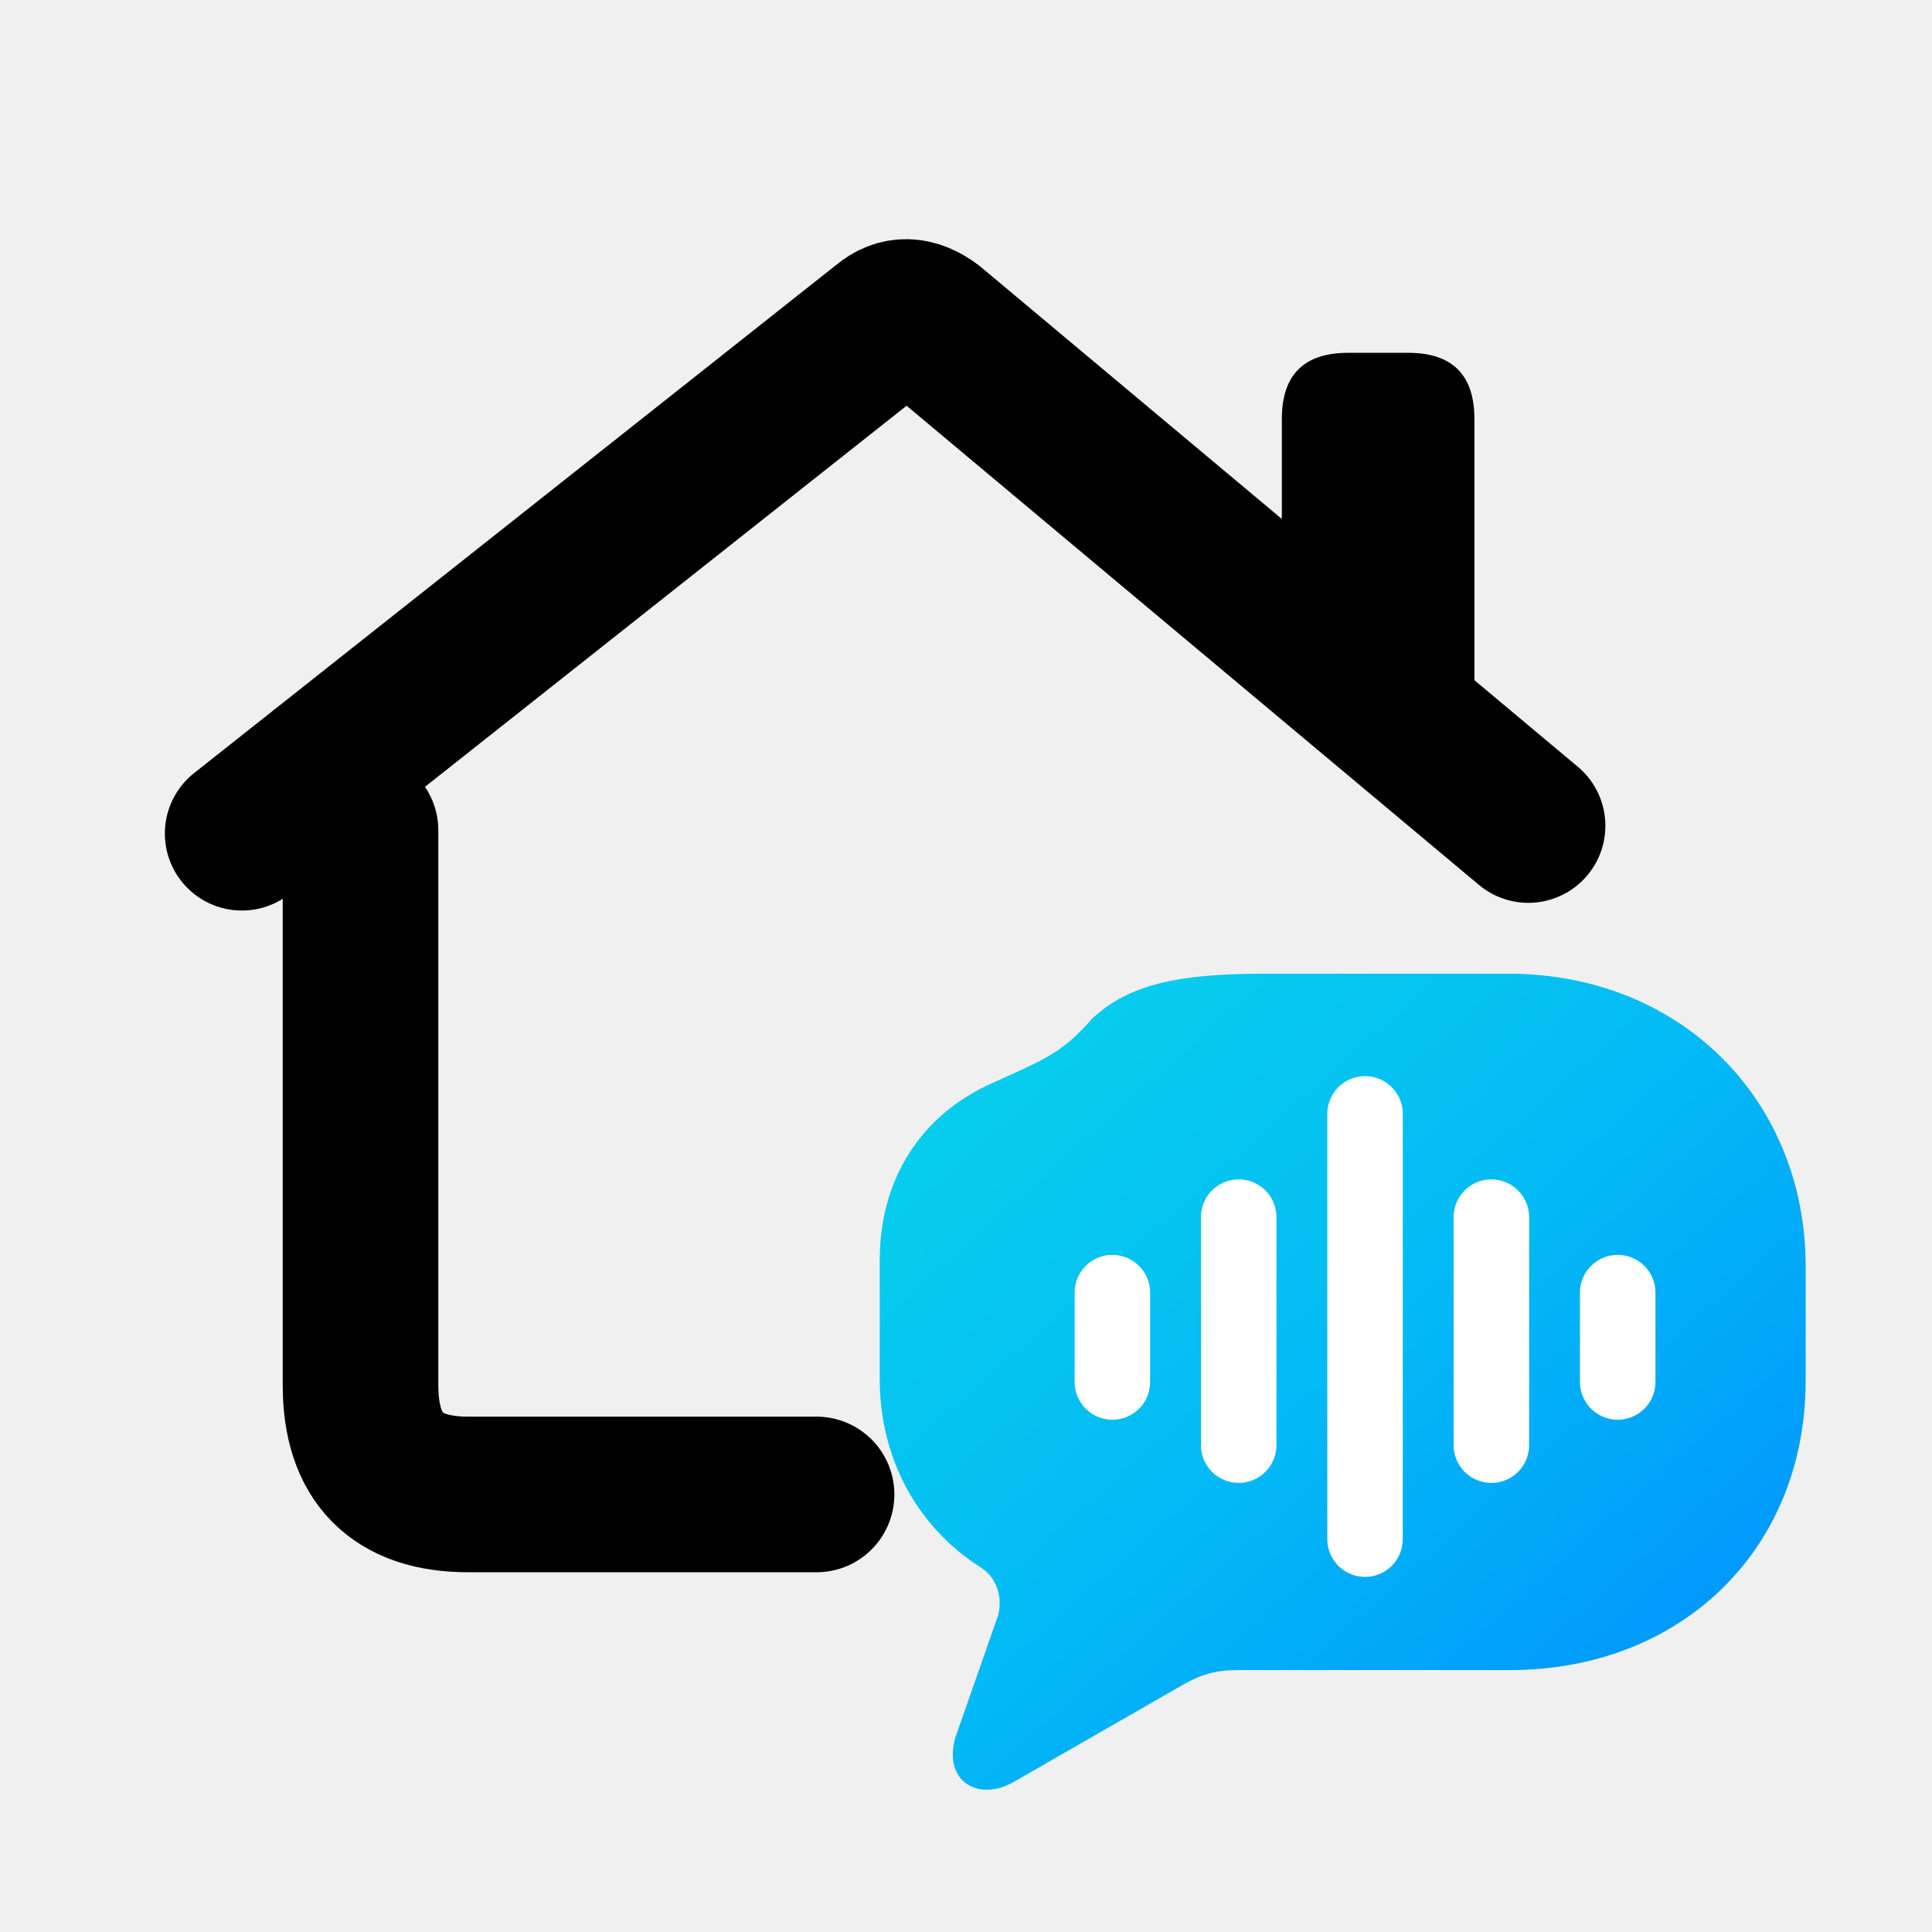
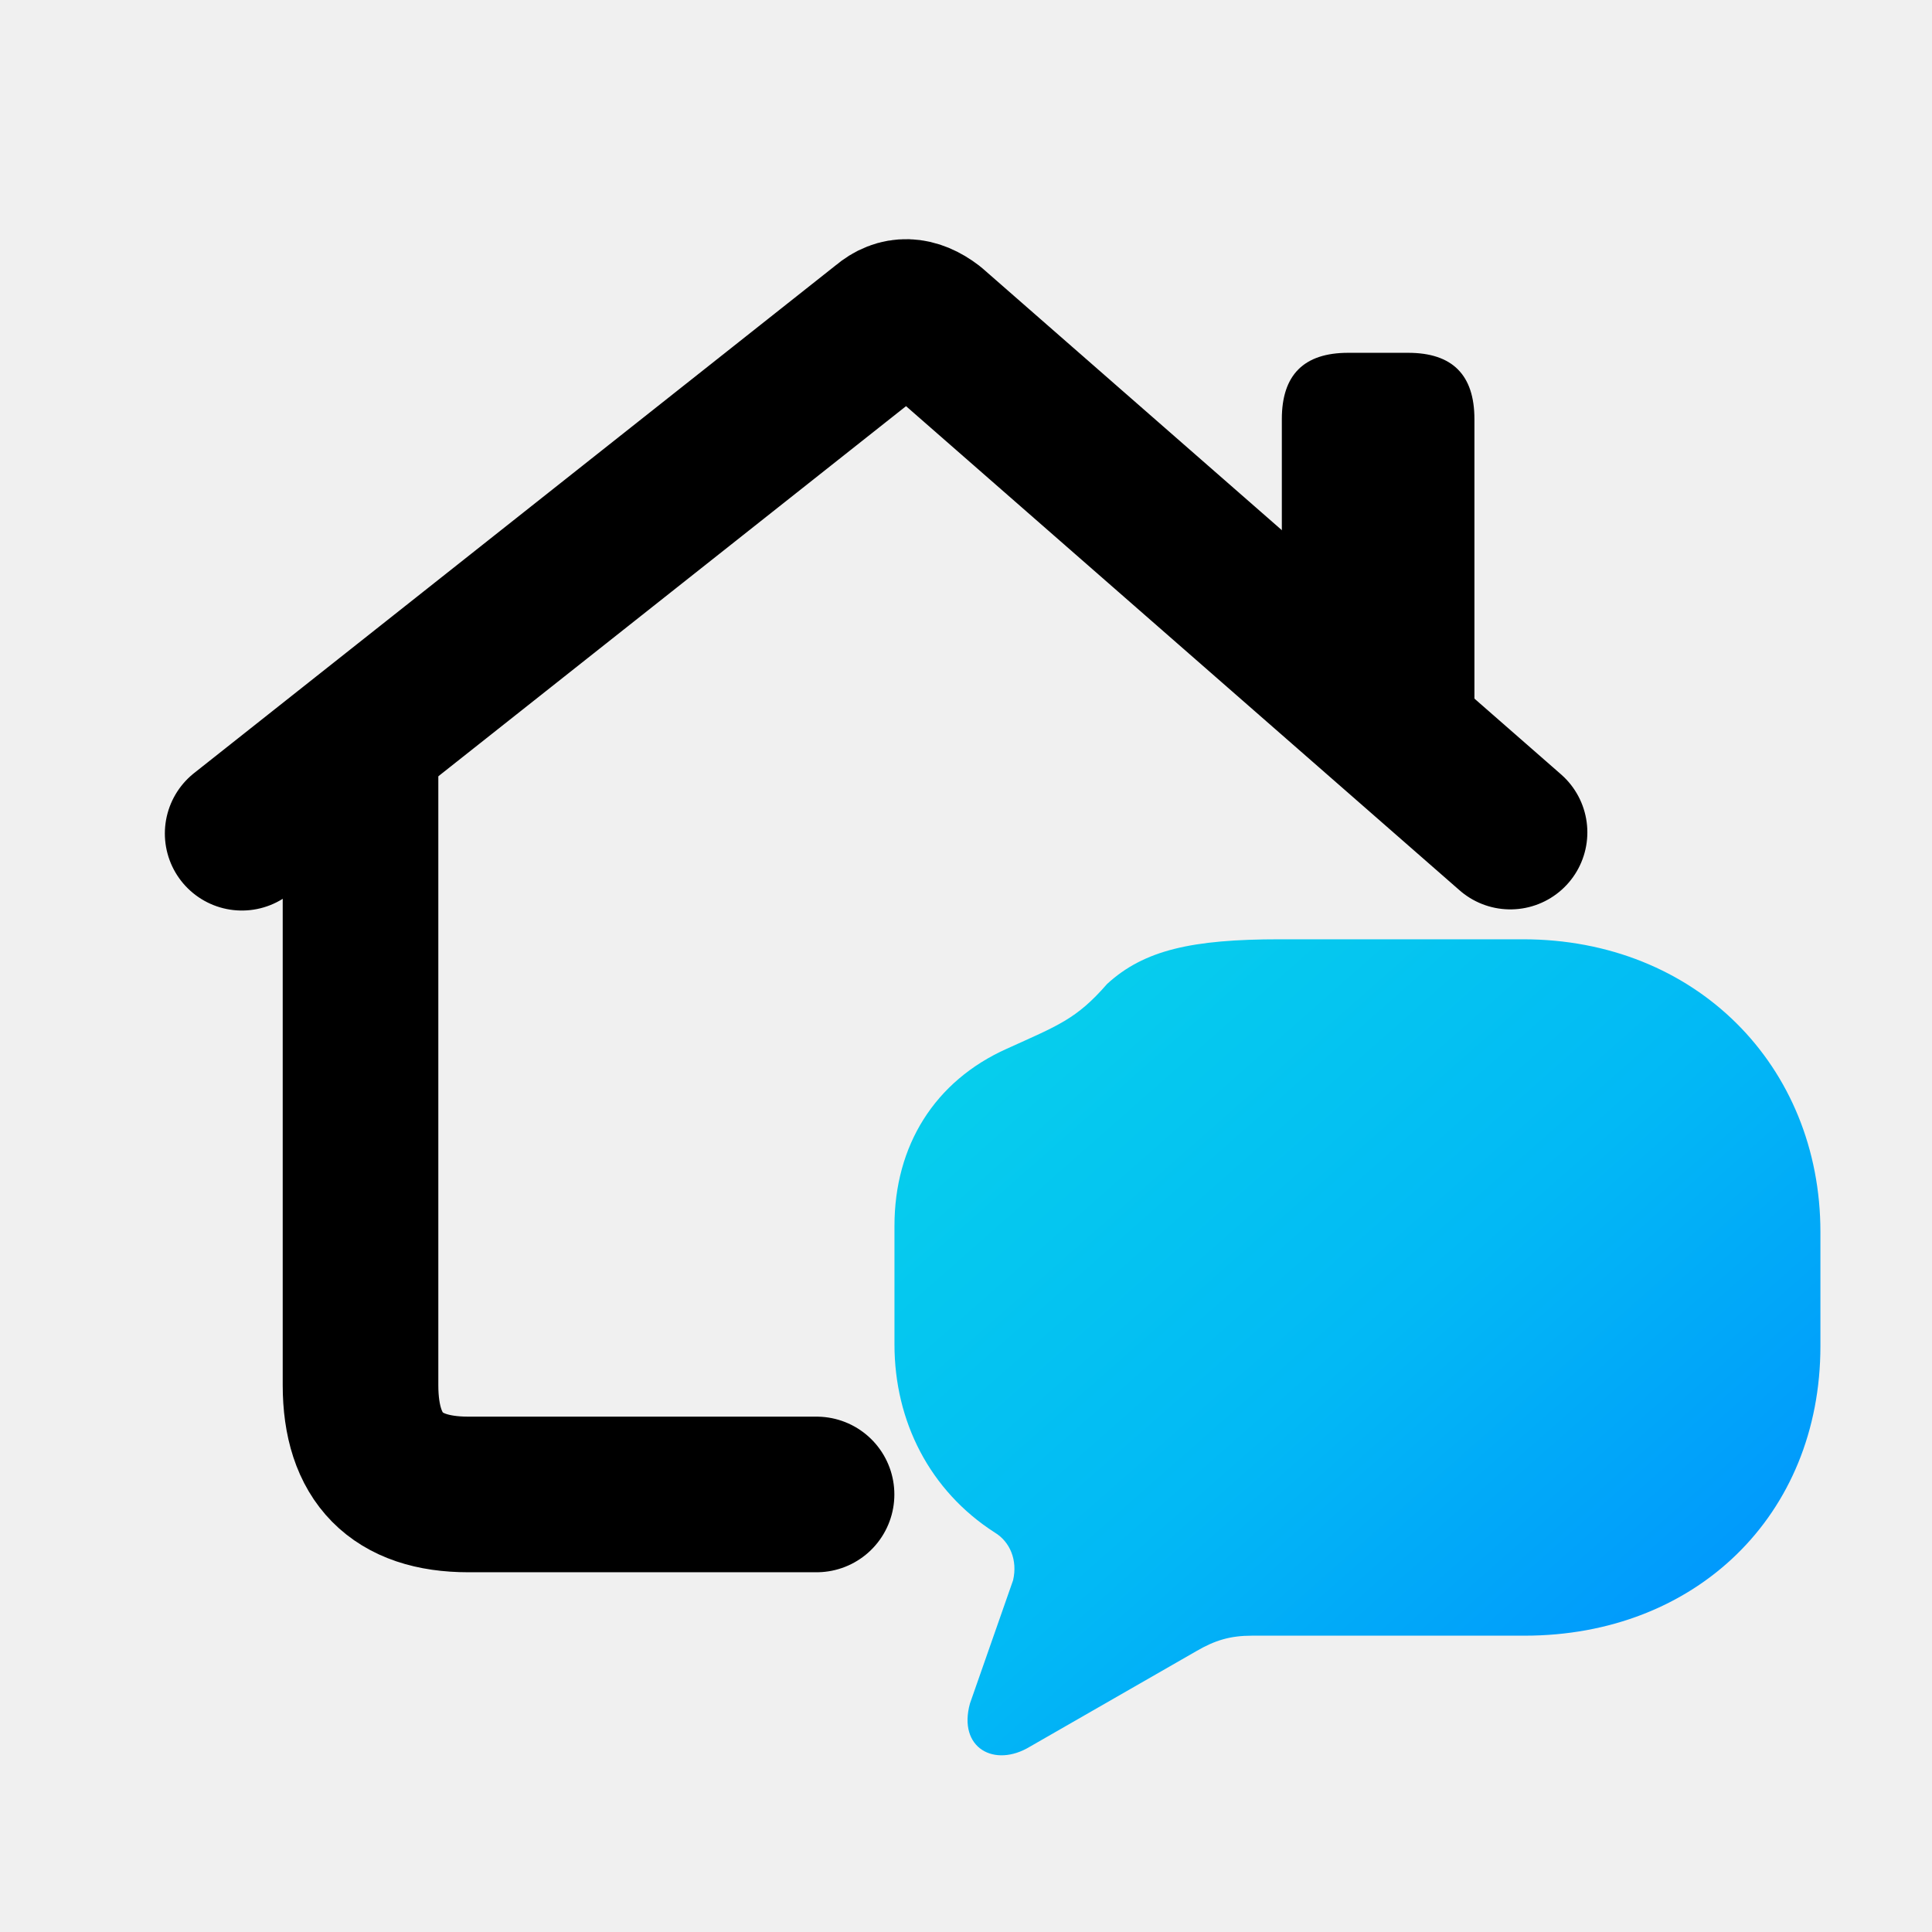
<svg xmlns="http://www.w3.org/2000/svg" width="1254" height="1254" viewBox="0 0 1254 1254" role="img" aria-labelledby="title desc">
-   <defs>
-     <linearGradient id="voiceGradient" x1="0" y1="0" x2="1" y2="1" gradientUnits="objectBoundingBox">
-       <stop offset="0" stop-color="#08D4EA" />
-       <stop offset="0.5" stop-color="#02B9F5" />
-       <stop offset="1" stop-color="#008AFF" />
+   <defs id="defs3">
+     <linearGradient id="voiceGradient" x1="536.037" y1="673.222" x2="1100.237" y2="1237.422" gradientUnits="userSpaceOnUse" gradientTransform="matrix(1.065225,0,0,0.9387686,9.572519,-22.33588)">
+       <stop offset="0" stop-color="#08D4EA" id="stop1" />
+       <stop offset="0.5" stop-color="#02B9F5" id="stop2" />
+       <stop offset="1" stop-color="#008AFF" id="stop3" />
    </linearGradient>
  </defs>
-   <path d="M 875 229 H 914 Q 957 229 957 272 V 456 H 832 V 272 Q 832 229 875 229 Z" fill="#000000" />
-   <path d="M 157 541 L 574 211 Q 588 199 605 212 L 992 536" fill="none" stroke="#000000" stroke-width="100" stroke-linecap="round" stroke-linejoin="round" />
-   <path d="M 234 539 V 899 Q 234 970 304 970 H 530" fill="none" stroke="#000000" stroke-width="101" stroke-linecap="round" stroke-linejoin="round" />
-   <path d="M 821 632     H 979     C 1091 632 1172 714 1172 822     V 896     C 1172 1006 1091 1084 980 1084     H 803     C 789 1084 779 1087 767 1094     L 659 1156     C 636 1170 612 1157 620 1128     L 648 1048     C 651 1035 646 1023 636 1017     C 594 990 571 945 571 895     V 818     C 571 766 597 724 644 703     C 677 688 689 684 709 661     C 733 639 764 632 821 632 Z" fill="url(#voiceGradient)" />
-   <g fill="none" stroke="#FFFFFF" stroke-width="49" stroke-linecap="round">
-     <path d="M 722 839 V 897" />
-     <path d="M 804 790 V 938" />
-     <path d="M 886 723 V 999" />
-     <path d="M 968 790 V 938" />
-     <path d="M 1050 839 V 897" />
-   </g>
+   <path d="M 875 229 H 914 Q 957 229 957 272 V 456 H 832 V 272 Q 832 229 875 229 Z" fill="#000000" id="path3" />
+   <path d="M 157,541 574,211 c 9.333,-8 19.667,-7.667 31,1 l 375.3,328.254" fill="none" stroke="#000000" stroke-width="100" stroke-linecap="round" stroke-linejoin="round" id="path4" />
+   <path d="M 234,484.756 234,899 c 0,47.333 23.333,71 70,71 h 226" fill="none" stroke="#000000" stroke-width="101" stroke-linecap="round" stroke-linejoin="round" id="path5" />
+   <path d="m 830.573,609.664 h 158 c 112,0 193,82 193,190 v 74 c 0,110 -81,188 -192,188 h -177 c -14,0 -24,3 -36,10 l -108,62 c -23,14 -47,1 -39,-28 l 28,-80 c 3,-13 -2,-25 -12,-31 -42,-27 -65,-72 -65,-122 v -77 c 0,-52 26,-94 73,-115 33,-15 45,-19 65,-42 24,-22 55,-29 112,-29 z" fill="url(#voiceGradient)" id="path6" style="fill:url(#voiceGradient)" />
</svg>
